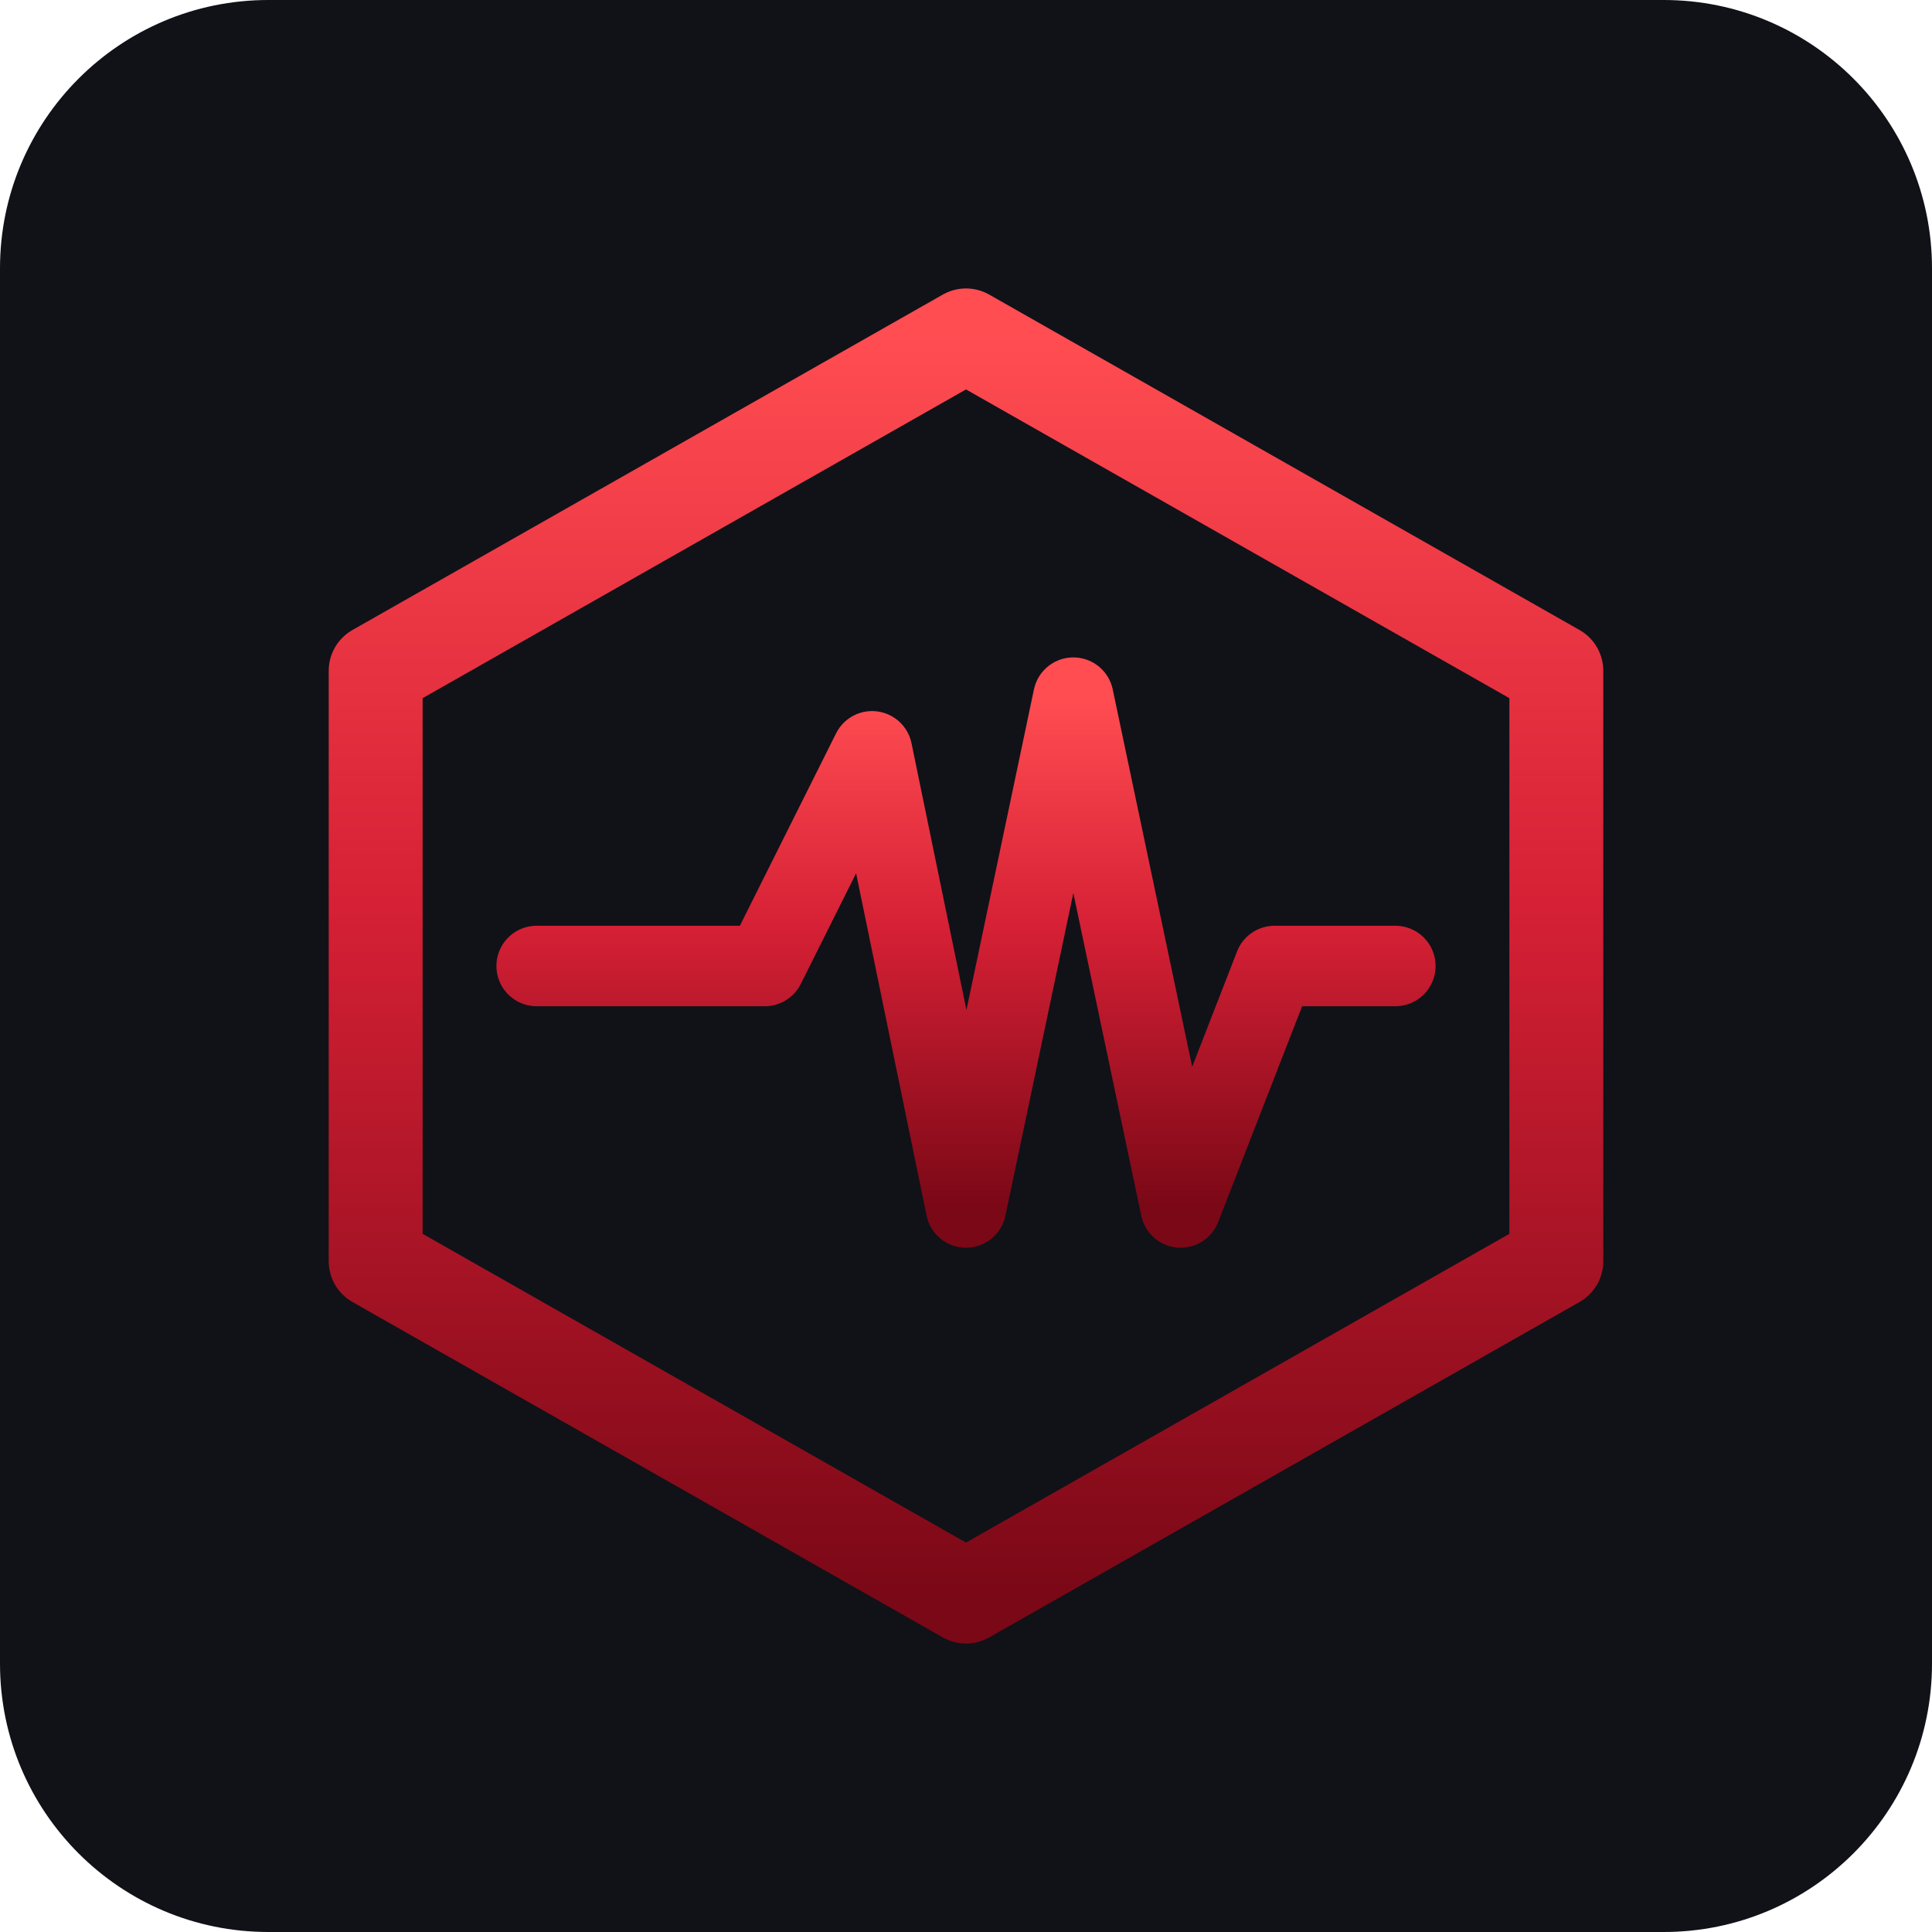
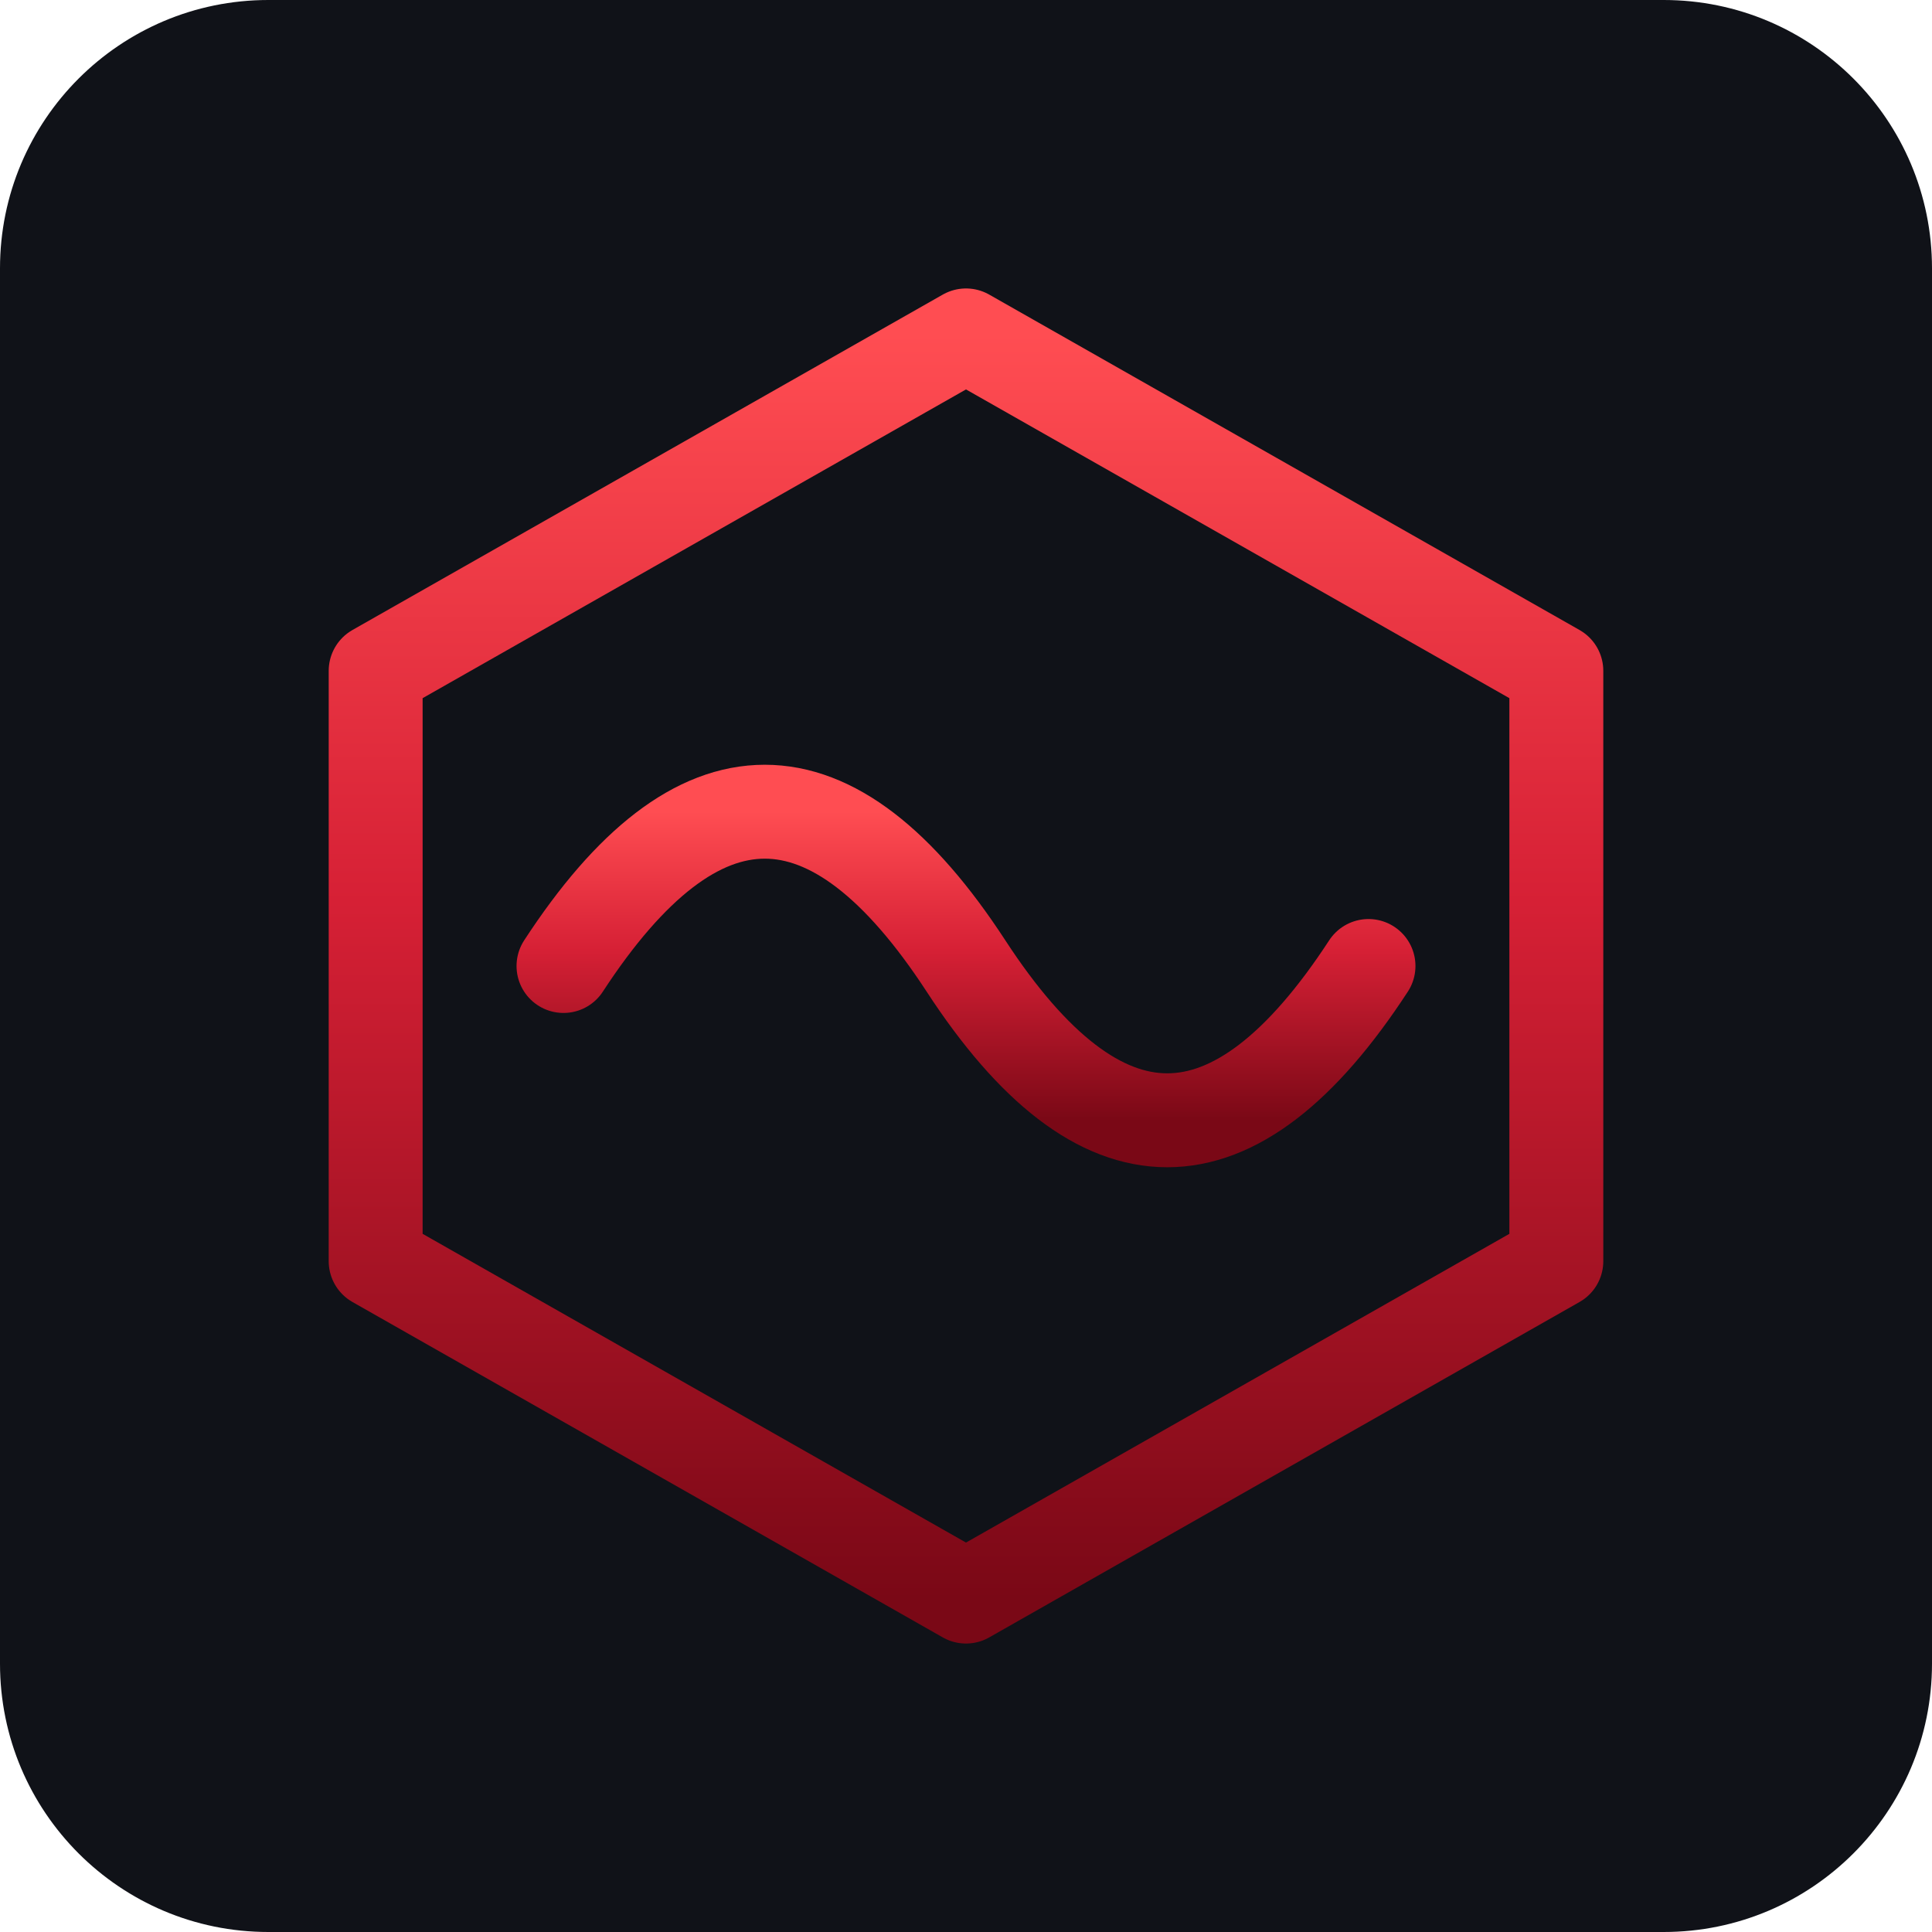
<svg xmlns="http://www.w3.org/2000/svg" viewBox="0 0 144 144">
  <defs>
    <linearGradient id="metalRedKey" x1="0" y1="0" x2="0" y2="1">
      <stop offset="0%" stop-color="#FF4D52" />
      <stop offset="45%" stop-color="#D62035" />
      <stop offset="100%" stop-color="#7A0816" />
    </linearGradient>
  </defs>
  <rect width="144" height="144" rx="20" fill="#101218" />
  <polygon points="72,25 116,50 116,94 72,119 28,94 28,50" fill="none" stroke="url(#metalRedKey)" stroke-width="7" stroke-linejoin="round" />
-   <polyline points="40,72 57,72 65,56 72,90 80,52 88,90 95,72 104,72" fill="none" stroke="url(#metalRedKey)" stroke-width="6" stroke-linecap="round" stroke-linejoin="round" />
+   <path d="M 42 72 Q 57 49, 72 72 T 102 72" fill="none" stroke="url(#metalRedKey)" stroke-width="7" stroke-linecap="round" stroke-linejoin="round" />
</svg>
